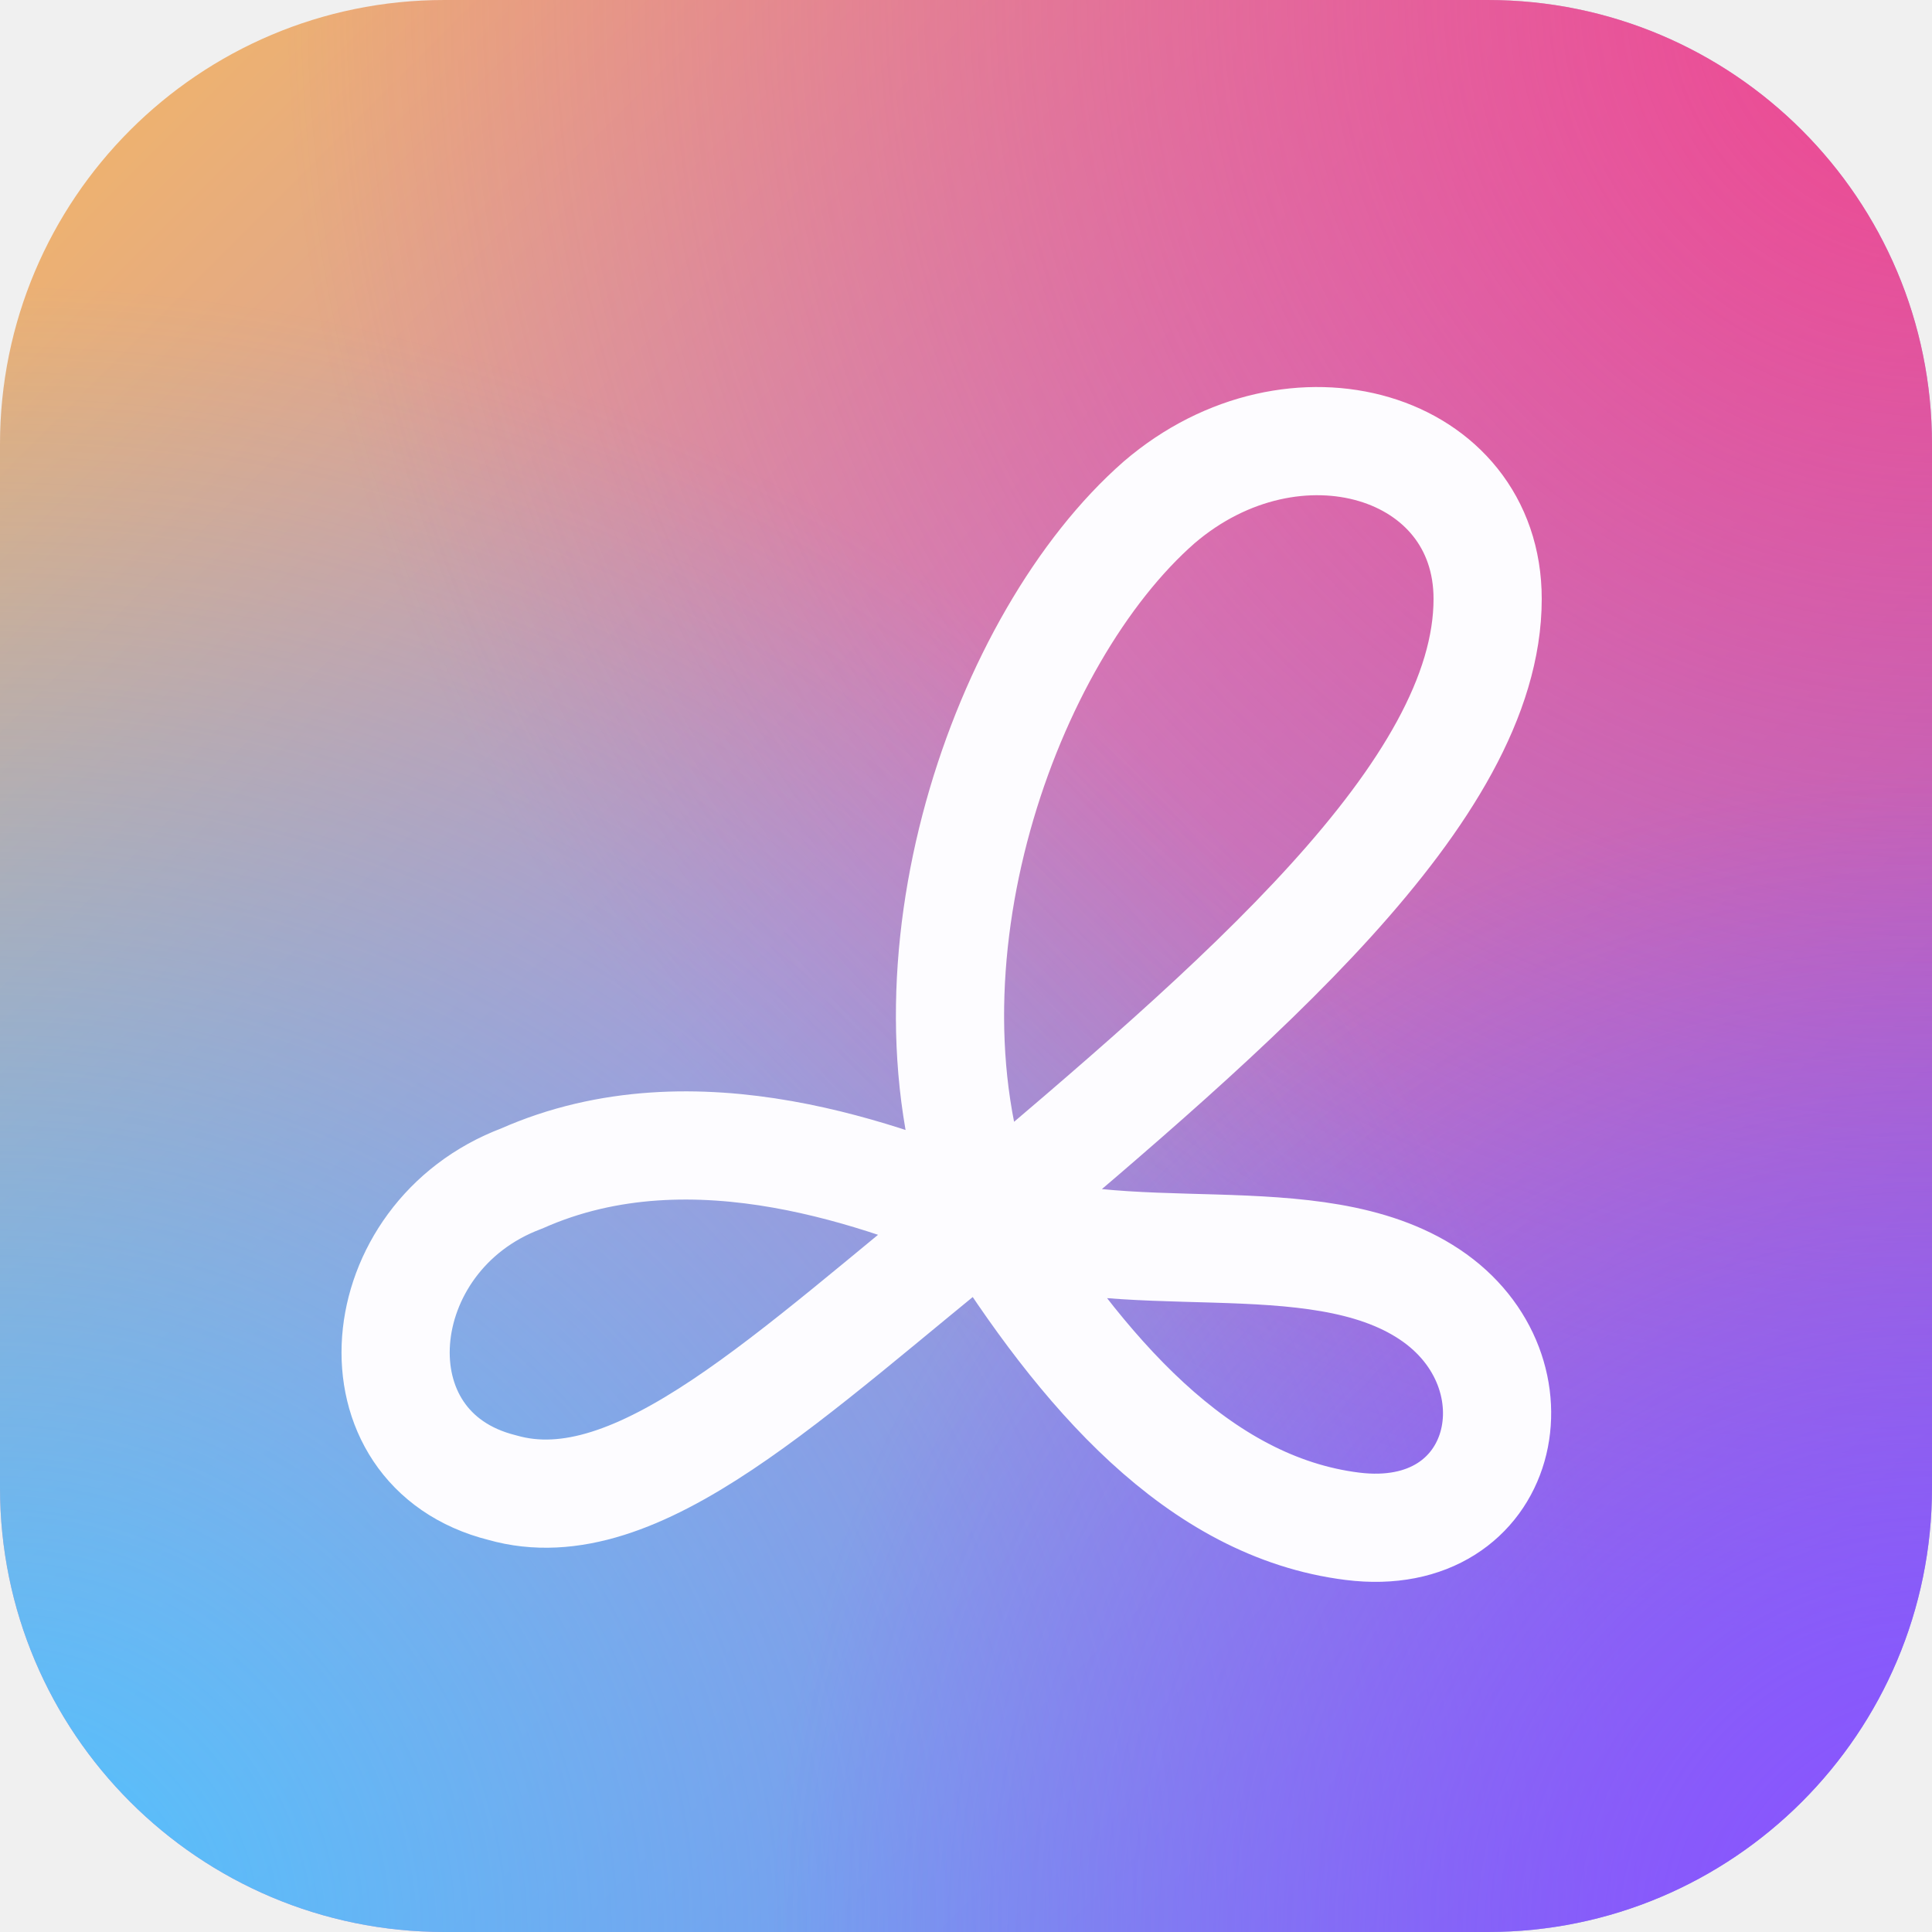
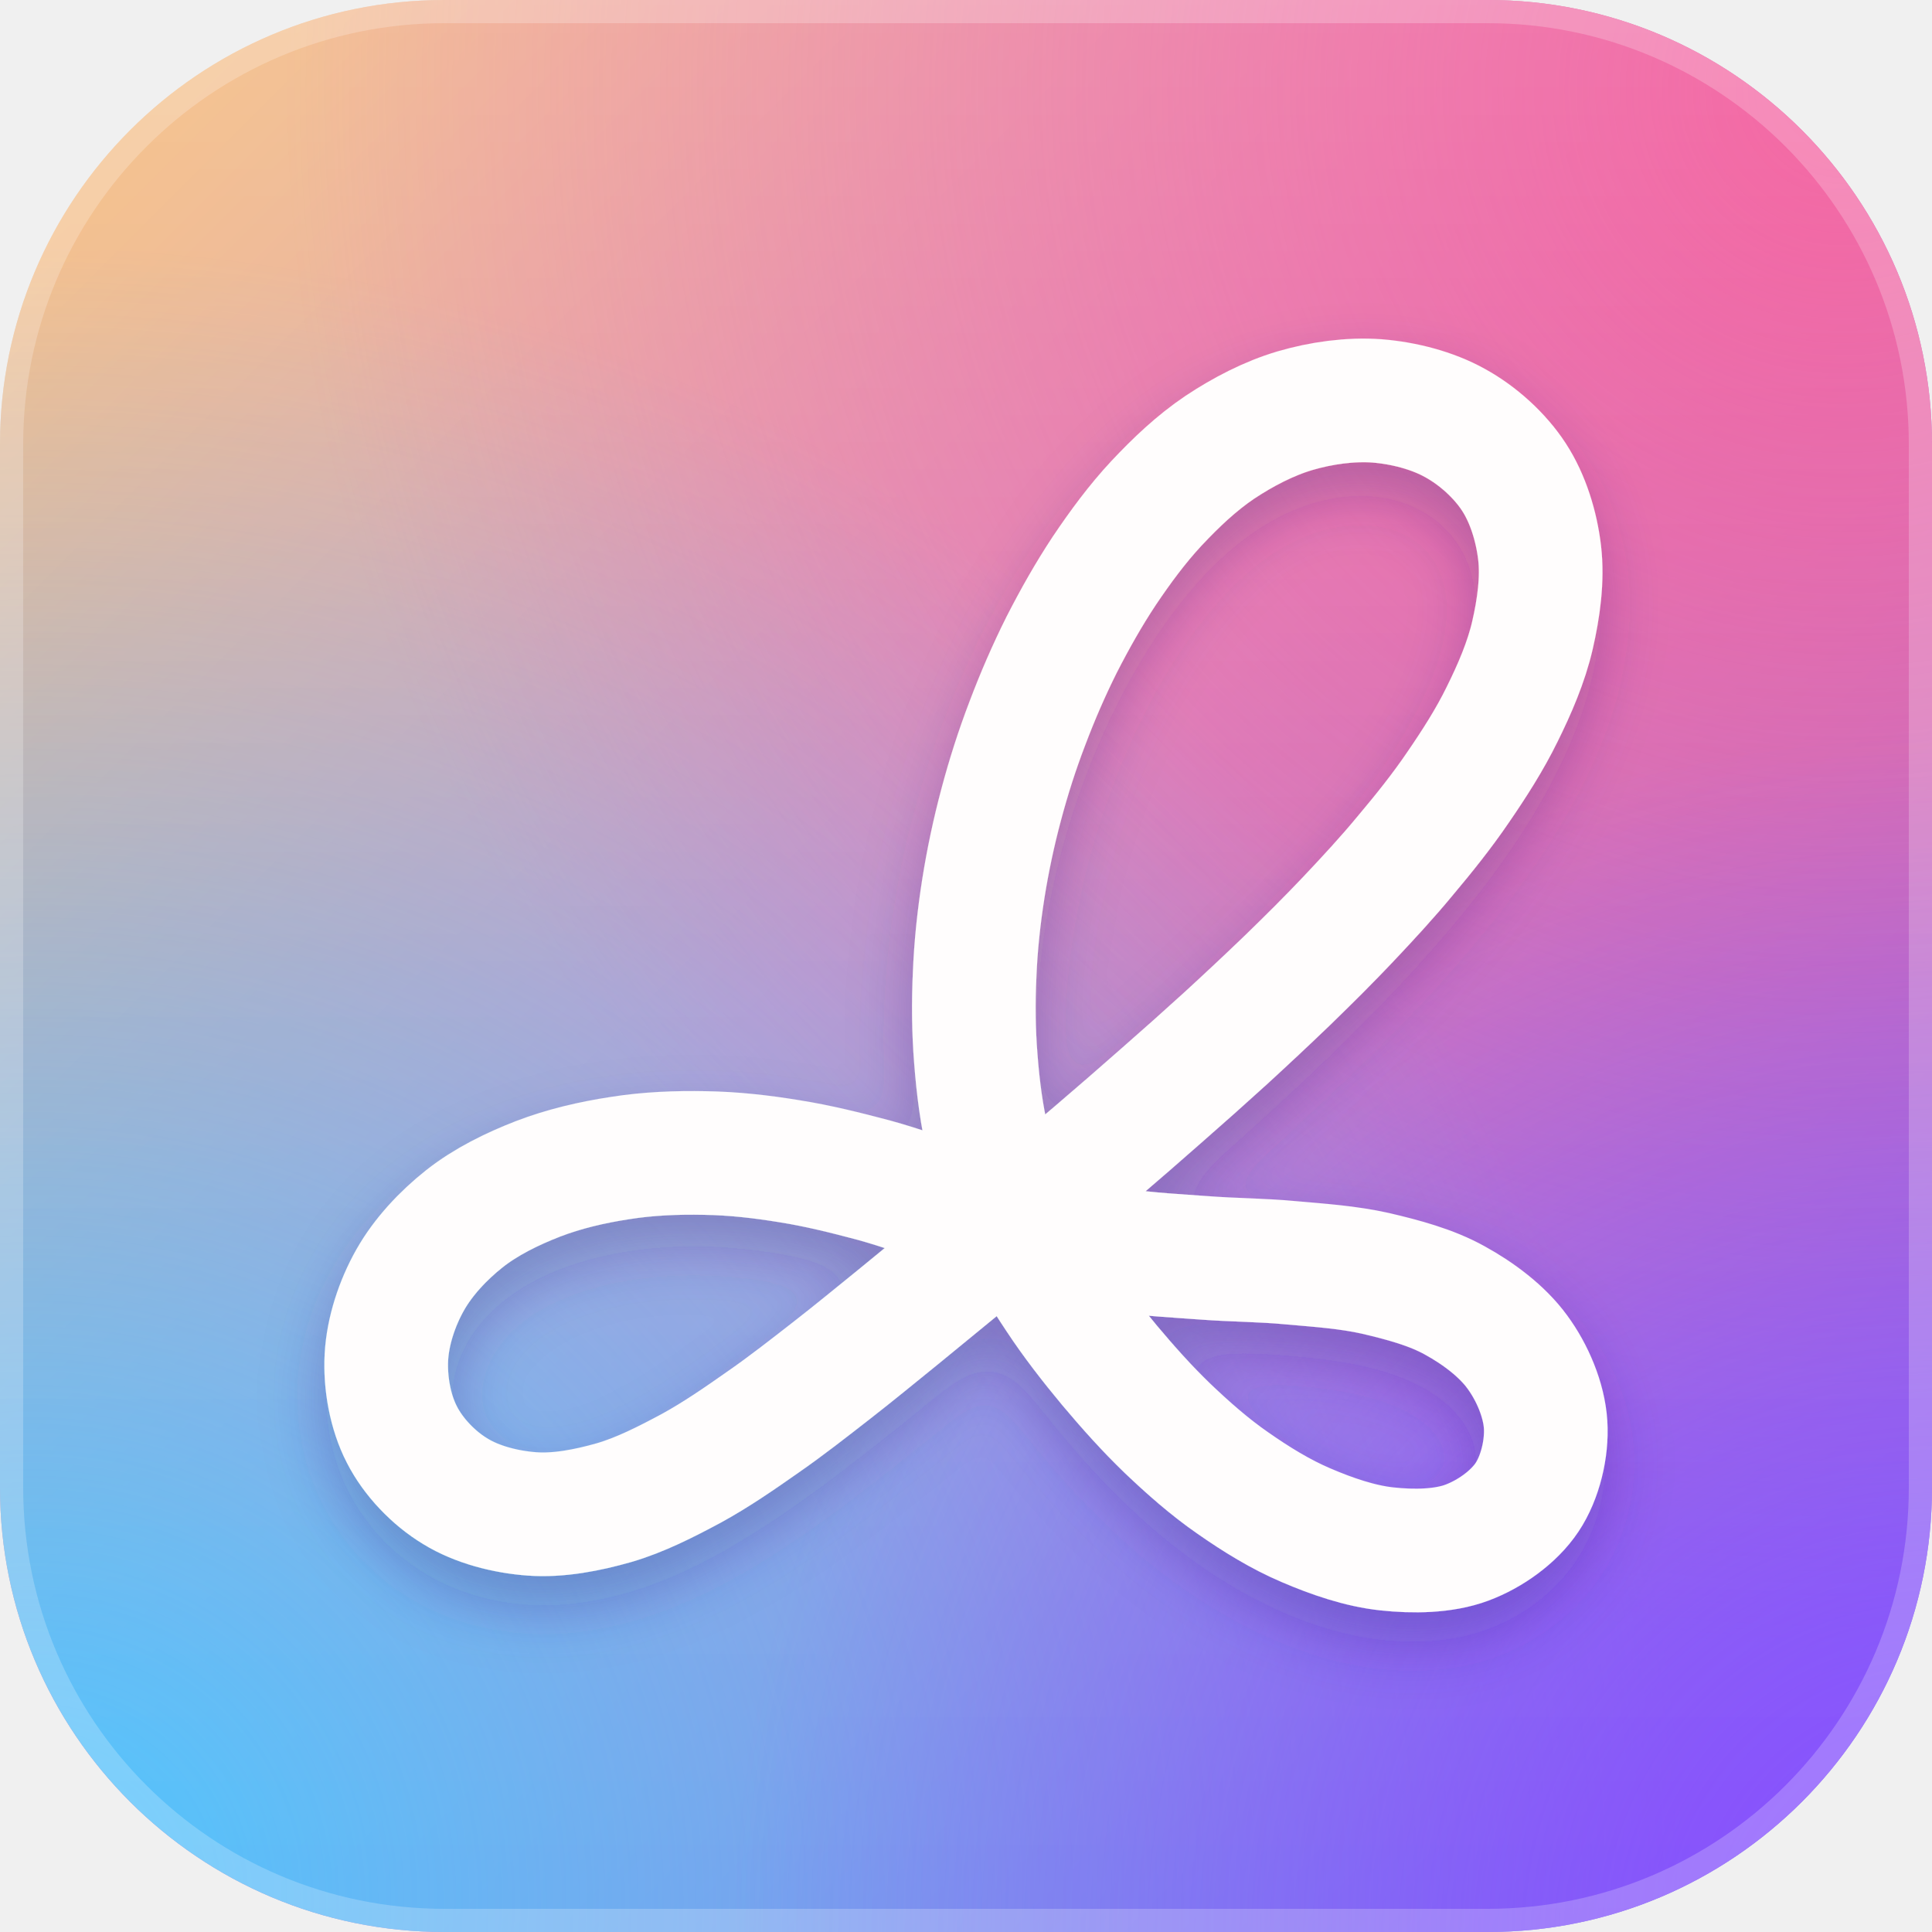
<svg xmlns="http://www.w3.org/2000/svg" viewBox="0 0 100 100" role="img" aria-label="Luma">
  <defs>
    <linearGradient id="lg-base" x1="0" y1="0" x2="1" y2="1">
-       <stop offset="0" stop-color="#f5b860" />
-       <stop offset="0.45" stop-color="#c58fc8" />
-       <stop offset="1" stop-color="#6d6cf5" />
+       <stop offset="0" stop-color="#f7bd6a" />
+       <stop offset="0.46" stop-color="#d48cc4" />
+       <stop offset="1" stop-color="#6a67f4" />
    </linearGradient>
-     <radialGradient id="lg-pink" cx="1" cy="0" r="0.85">
-       <stop offset="0" stop-color="#f0468f" />
-       <stop offset="1" stop-color="#f0468f" stop-opacity="0" />
+     <radialGradient id="lg-pink" cx="0.95" cy="0.05" r="0.8">
+       <stop offset="0" stop-color="#f2478f" />
+       <stop offset="1" stop-color="#f2478f" stop-opacity="0" />
    </radialGradient>
-     <radialGradient id="lg-blue" cx="0" cy="1" r="0.85">
-       <stop offset="0" stop-color="#4fc3ff" />
-       <stop offset="1" stop-color="#4fc3ff" stop-opacity="0" />
+     <radialGradient id="lg-blue" cx="0.02" cy="0.98" r="0.85">
+       <stop offset="0" stop-color="#4cc6ff" />
+       <stop offset="1" stop-color="#4cc6ff" stop-opacity="0" />
    </radialGradient>
-     <radialGradient id="lg-violet" cx="1" cy="1" r="0.6">
-       <stop offset="0" stop-color="#8c52ff" />
-       <stop offset="1" stop-color="#8c52ff" stop-opacity="0" />
+     <radialGradient id="lg-violet" cx="1" cy="1" r="0.62">
+       <stop offset="0" stop-color="#8a4dff" />
+       <stop offset="1" stop-color="#8a4dff" stop-opacity="0" />
    </radialGradient>
+     <linearGradient id="lg-gloss" x1="0" y1="0" x2="0" y2="1">
+       <stop offset="0" stop-color="#fff" stop-opacity="0.2" />
+       <stop offset="0.5" stop-color="#fff" stop-opacity="0.06" />
+       <stop offset="1" stop-color="#fff" stop-opacity="0" />
+     </linearGradient>
+     <filter id="lg-lift" x="-20%" y="-20%" width="140%" height="140%">
+       <feDropShadow dx="0" dy="1.6" stdDeviation="1.6" flood-color="#3a1f7a" flood-opacity="0.28" />
+     </filter>
    <clipPath id="lg-tile">
      <rect width="100" height="100" rx="23" />
    </clipPath>
  </defs>
  <g clip-path="url(#lg-tile)">
    <rect width="100" height="100" fill="url(#lg-base)" />
    <rect width="100" height="100" fill="url(#lg-pink)" />
    <rect width="100" height="100" fill="url(#lg-blue)" />
    <rect width="100" height="100" fill="url(#lg-violet)" />
+     <rect width="100" height="100" fill="url(#lg-gloss)" />
+     <rect x="0.6" y="0.6" width="98.8" height="98.8" rx="22.4" fill="none" stroke="#fff" stroke-opacity="0.22" stroke-width="1.2" />
  </g>
-   <path d="M51 63 C46 50 52 33 60 26 C67 20 77 23 77 31 C77 41 64 52 51 63 C41 71 33 79 26 77 C18 75 19 64 27 61 C36 57 46 61 51 63 C58 66 68 63 74 67 C80 71 78 80 70 79 C62 78 56 71 51 63 Z" fill="none" stroke="#fdfcff" stroke-width="5.6" stroke-linecap="round" stroke-linejoin="round" />
+   <path d="M52.56 63.32 C51.96 62.00 51.50 60.59 51.15 59.17 C50.81 57.76 50.62 56.27 50.51 54.81 C50.39 53.34 50.38 51.86 50.45 50.39 C50.51 48.91 50.67 47.44 50.90 45.98 C51.13 44.53 51.44 43.07 51.82 41.65 C52.20 40.22 52.65 38.81 53.18 37.43 C53.70 36.05 54.29 34.69 54.95 33.37 C55.62 32.06 56.35 30.76 57.16 29.54 C57.98 28.32 58.87 27.11 59.86 26.05 C60.86 24.98 61.95 23.95 63.14 23.15 C64.33 22.36 65.67 21.66 67.02 21.26 C68.38 20.86 69.89 20.65 71.27 20.75 C72.65 20.86 74.14 21.24 75.32 21.90 C76.50 22.55 77.63 23.57 78.36 24.69 C79.09 25.81 79.53 27.25 79.69 28.61 C79.85 29.98 79.64 31.49 79.32 32.88 C79.00 34.27 78.40 35.66 77.75 36.97 C77.11 38.28 76.30 39.54 75.47 40.75 C74.64 41.97 73.71 43.13 72.76 44.26 C71.82 45.40 70.81 46.49 69.80 47.56 C68.78 48.64 67.73 49.68 66.67 50.71 C65.60 51.74 64.52 52.75 63.43 53.75 C62.33 54.75 61.23 55.73 60.11 56.71 C59.00 57.69 57.88 58.66 56.76 59.62 C55.63 60.59 54.50 61.54 53.37 62.49 C52.23 63.45 51.09 64.39 49.95 65.33 C48.80 66.27 47.66 67.21 46.51 68.15 C45.36 69.08 44.22 70.02 43.05 70.93 C41.88 71.84 40.71 72.76 39.50 73.60 C38.29 74.45 37.06 75.30 35.78 76.00 C34.49 76.69 33.15 77.38 31.77 77.78 C30.40 78.17 28.91 78.46 27.54 78.36 C26.17 78.26 24.69 77.88 23.57 77.19 C22.44 76.51 21.39 75.41 20.80 74.25 C20.20 73.09 19.93 71.58 20.00 70.25 C20.07 68.91 20.55 67.45 21.23 66.25 C21.90 65.06 22.94 63.95 24.04 63.08 C25.14 62.21 26.50 61.54 27.84 61.02 C29.19 60.50 30.65 60.16 32.10 59.94 C33.54 59.71 35.03 59.65 36.49 59.68 C37.96 59.70 39.44 59.87 40.89 60.11 C42.34 60.34 43.78 60.70 45.21 61.08 C46.63 61.47 48.03 61.98 49.43 62.43 C50.84 62.88 52.23 63.42 53.65 63.80 C55.07 64.18 56.51 64.49 57.97 64.71 C59.42 64.93 60.91 65.00 62.38 65.11 C63.86 65.22 65.35 65.22 66.81 65.36 C68.28 65.49 69.78 65.59 71.20 65.91 C72.61 66.24 74.08 66.63 75.30 67.31 C76.52 67.98 77.75 68.90 78.53 69.97 C79.32 71.04 79.92 72.47 80.00 73.73 C80.08 74.98 79.72 76.48 79.04 77.50 C78.36 78.52 77.13 79.40 75.92 79.85 C74.71 80.30 73.16 80.32 71.78 80.17 C70.39 80.02 68.94 79.52 67.61 78.95 C66.29 78.39 65.01 77.60 63.81 76.76 C62.61 75.93 61.49 74.94 60.43 73.93 C59.37 72.91 58.38 71.80 57.43 70.67 C56.49 69.54 55.57 68.36 54.76 67.13 C53.95 65.91 53.16 64.65 52.56 63.32 Z" fill="none" stroke="#fffdfd" stroke-width="6.4" stroke-linecap="round" stroke-linejoin="round" filter="url(#lg-lift)" />
</svg>
